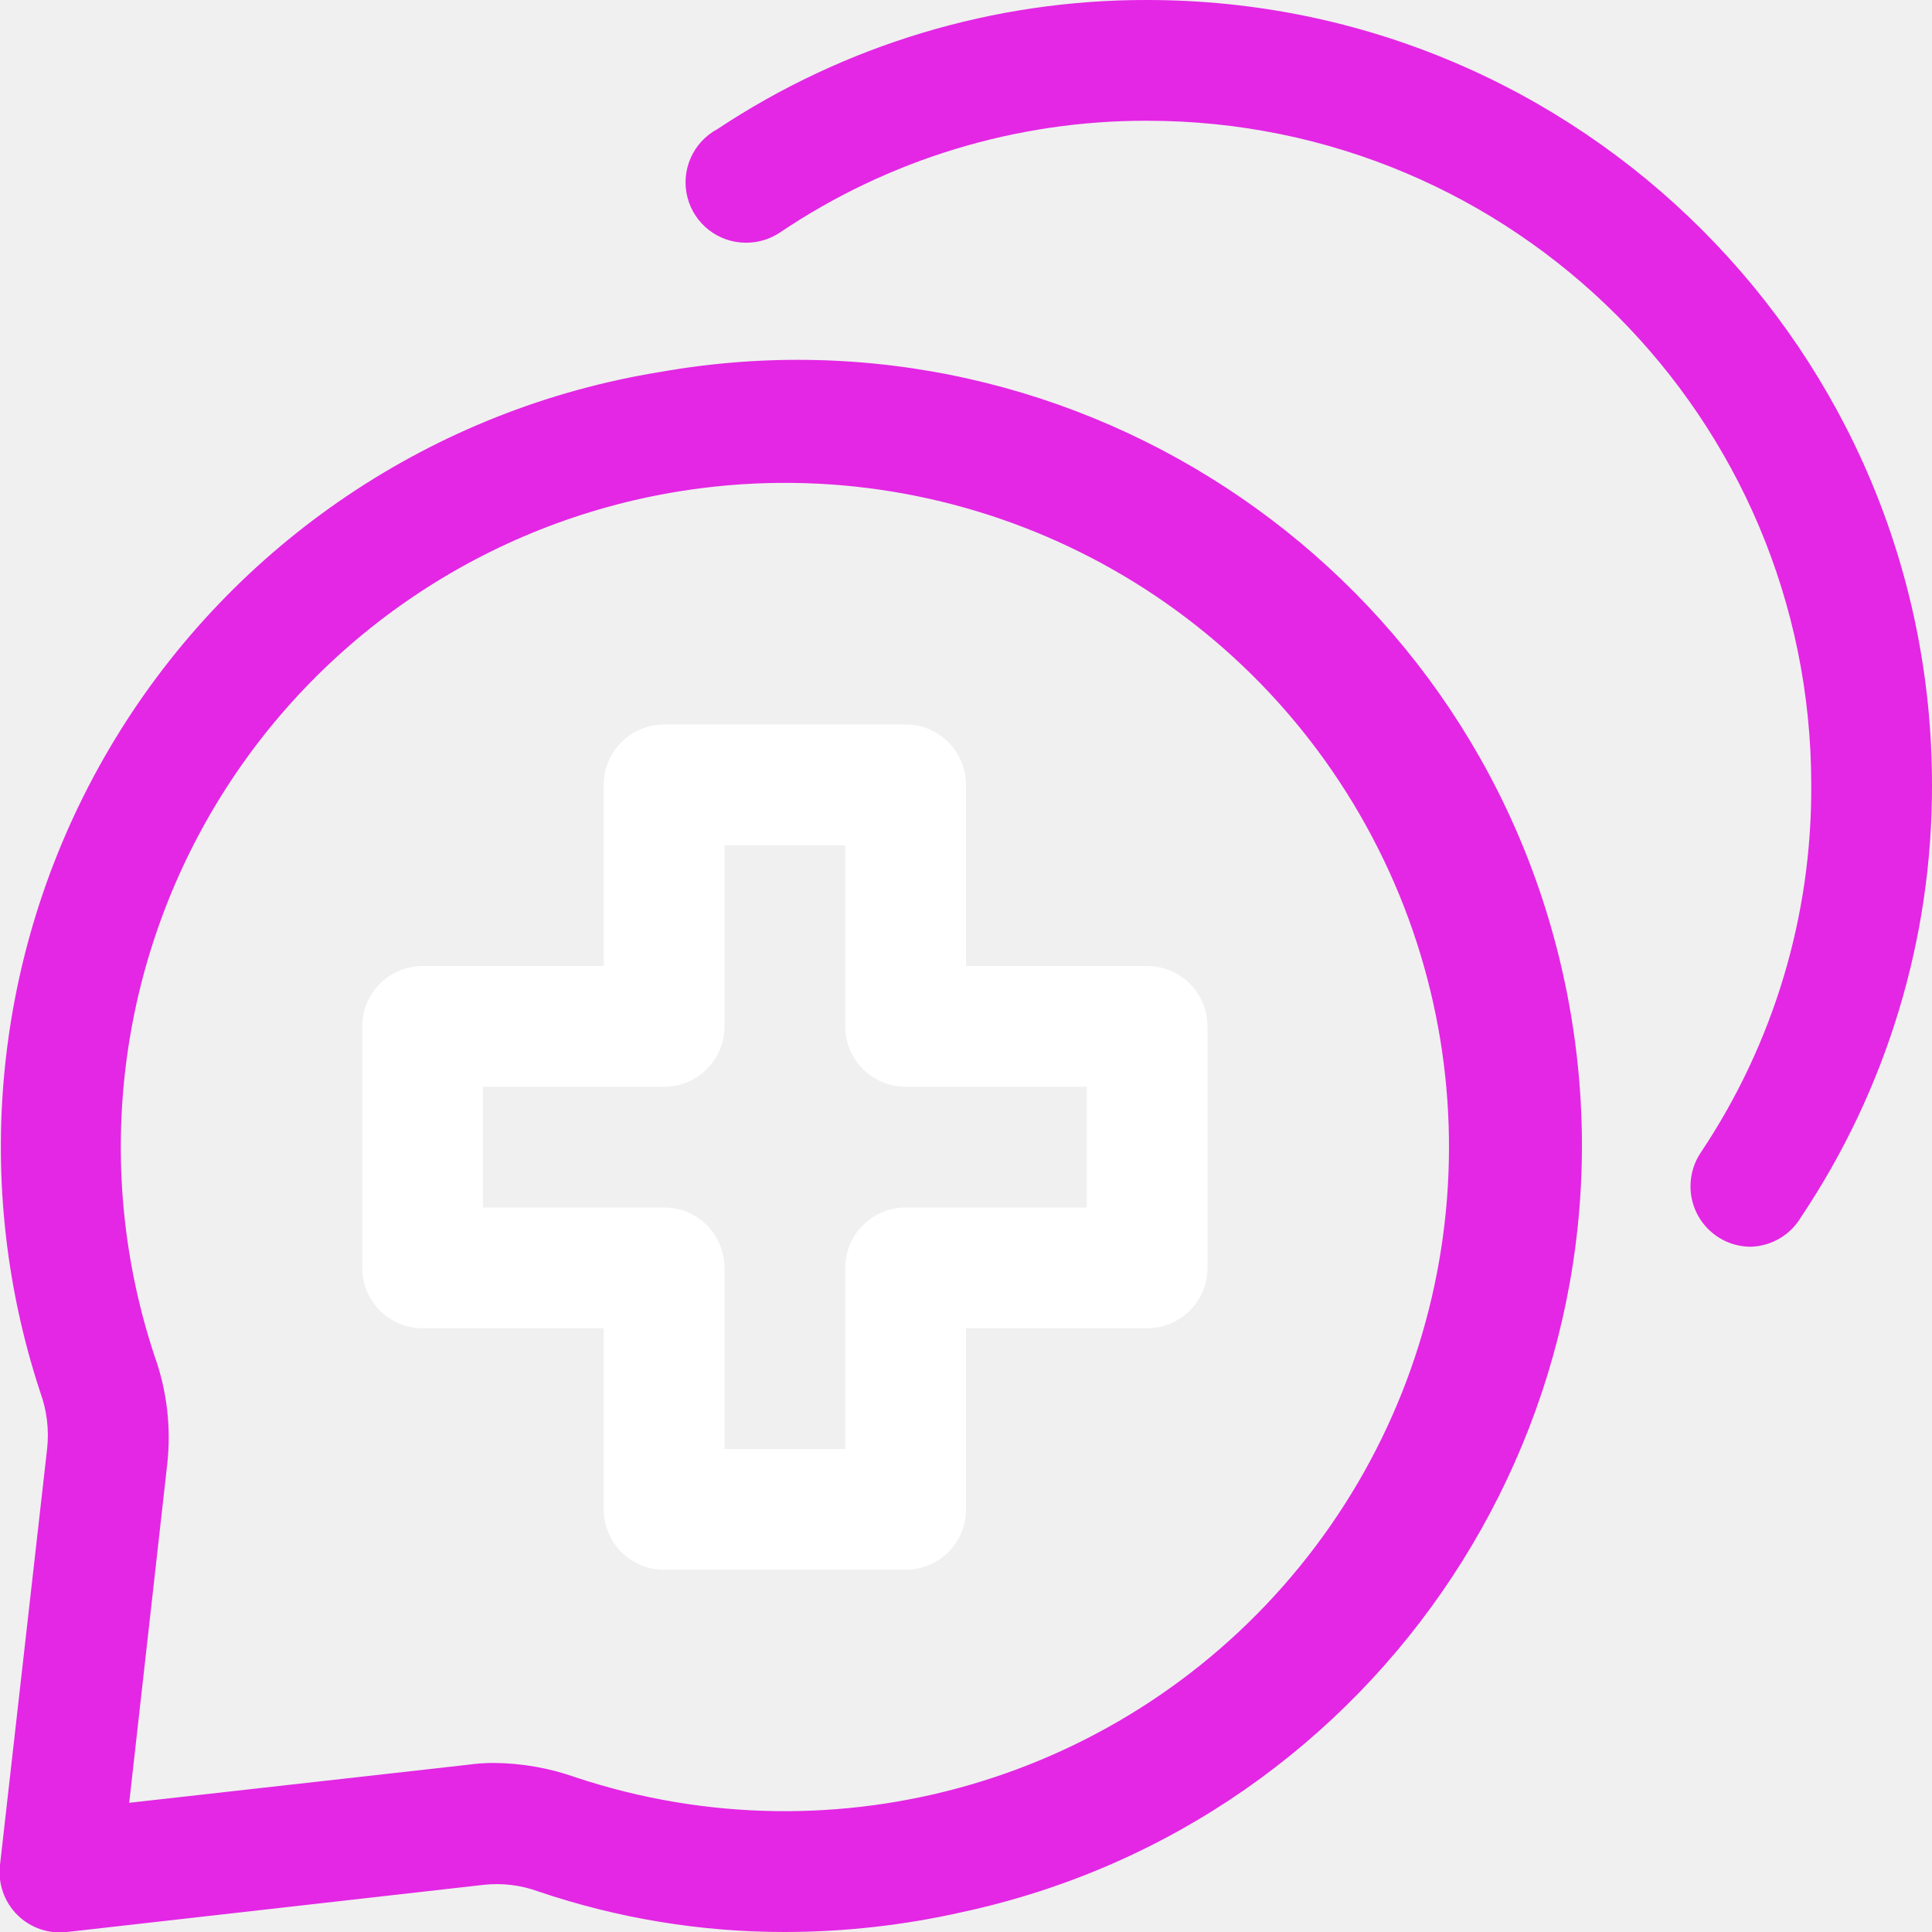
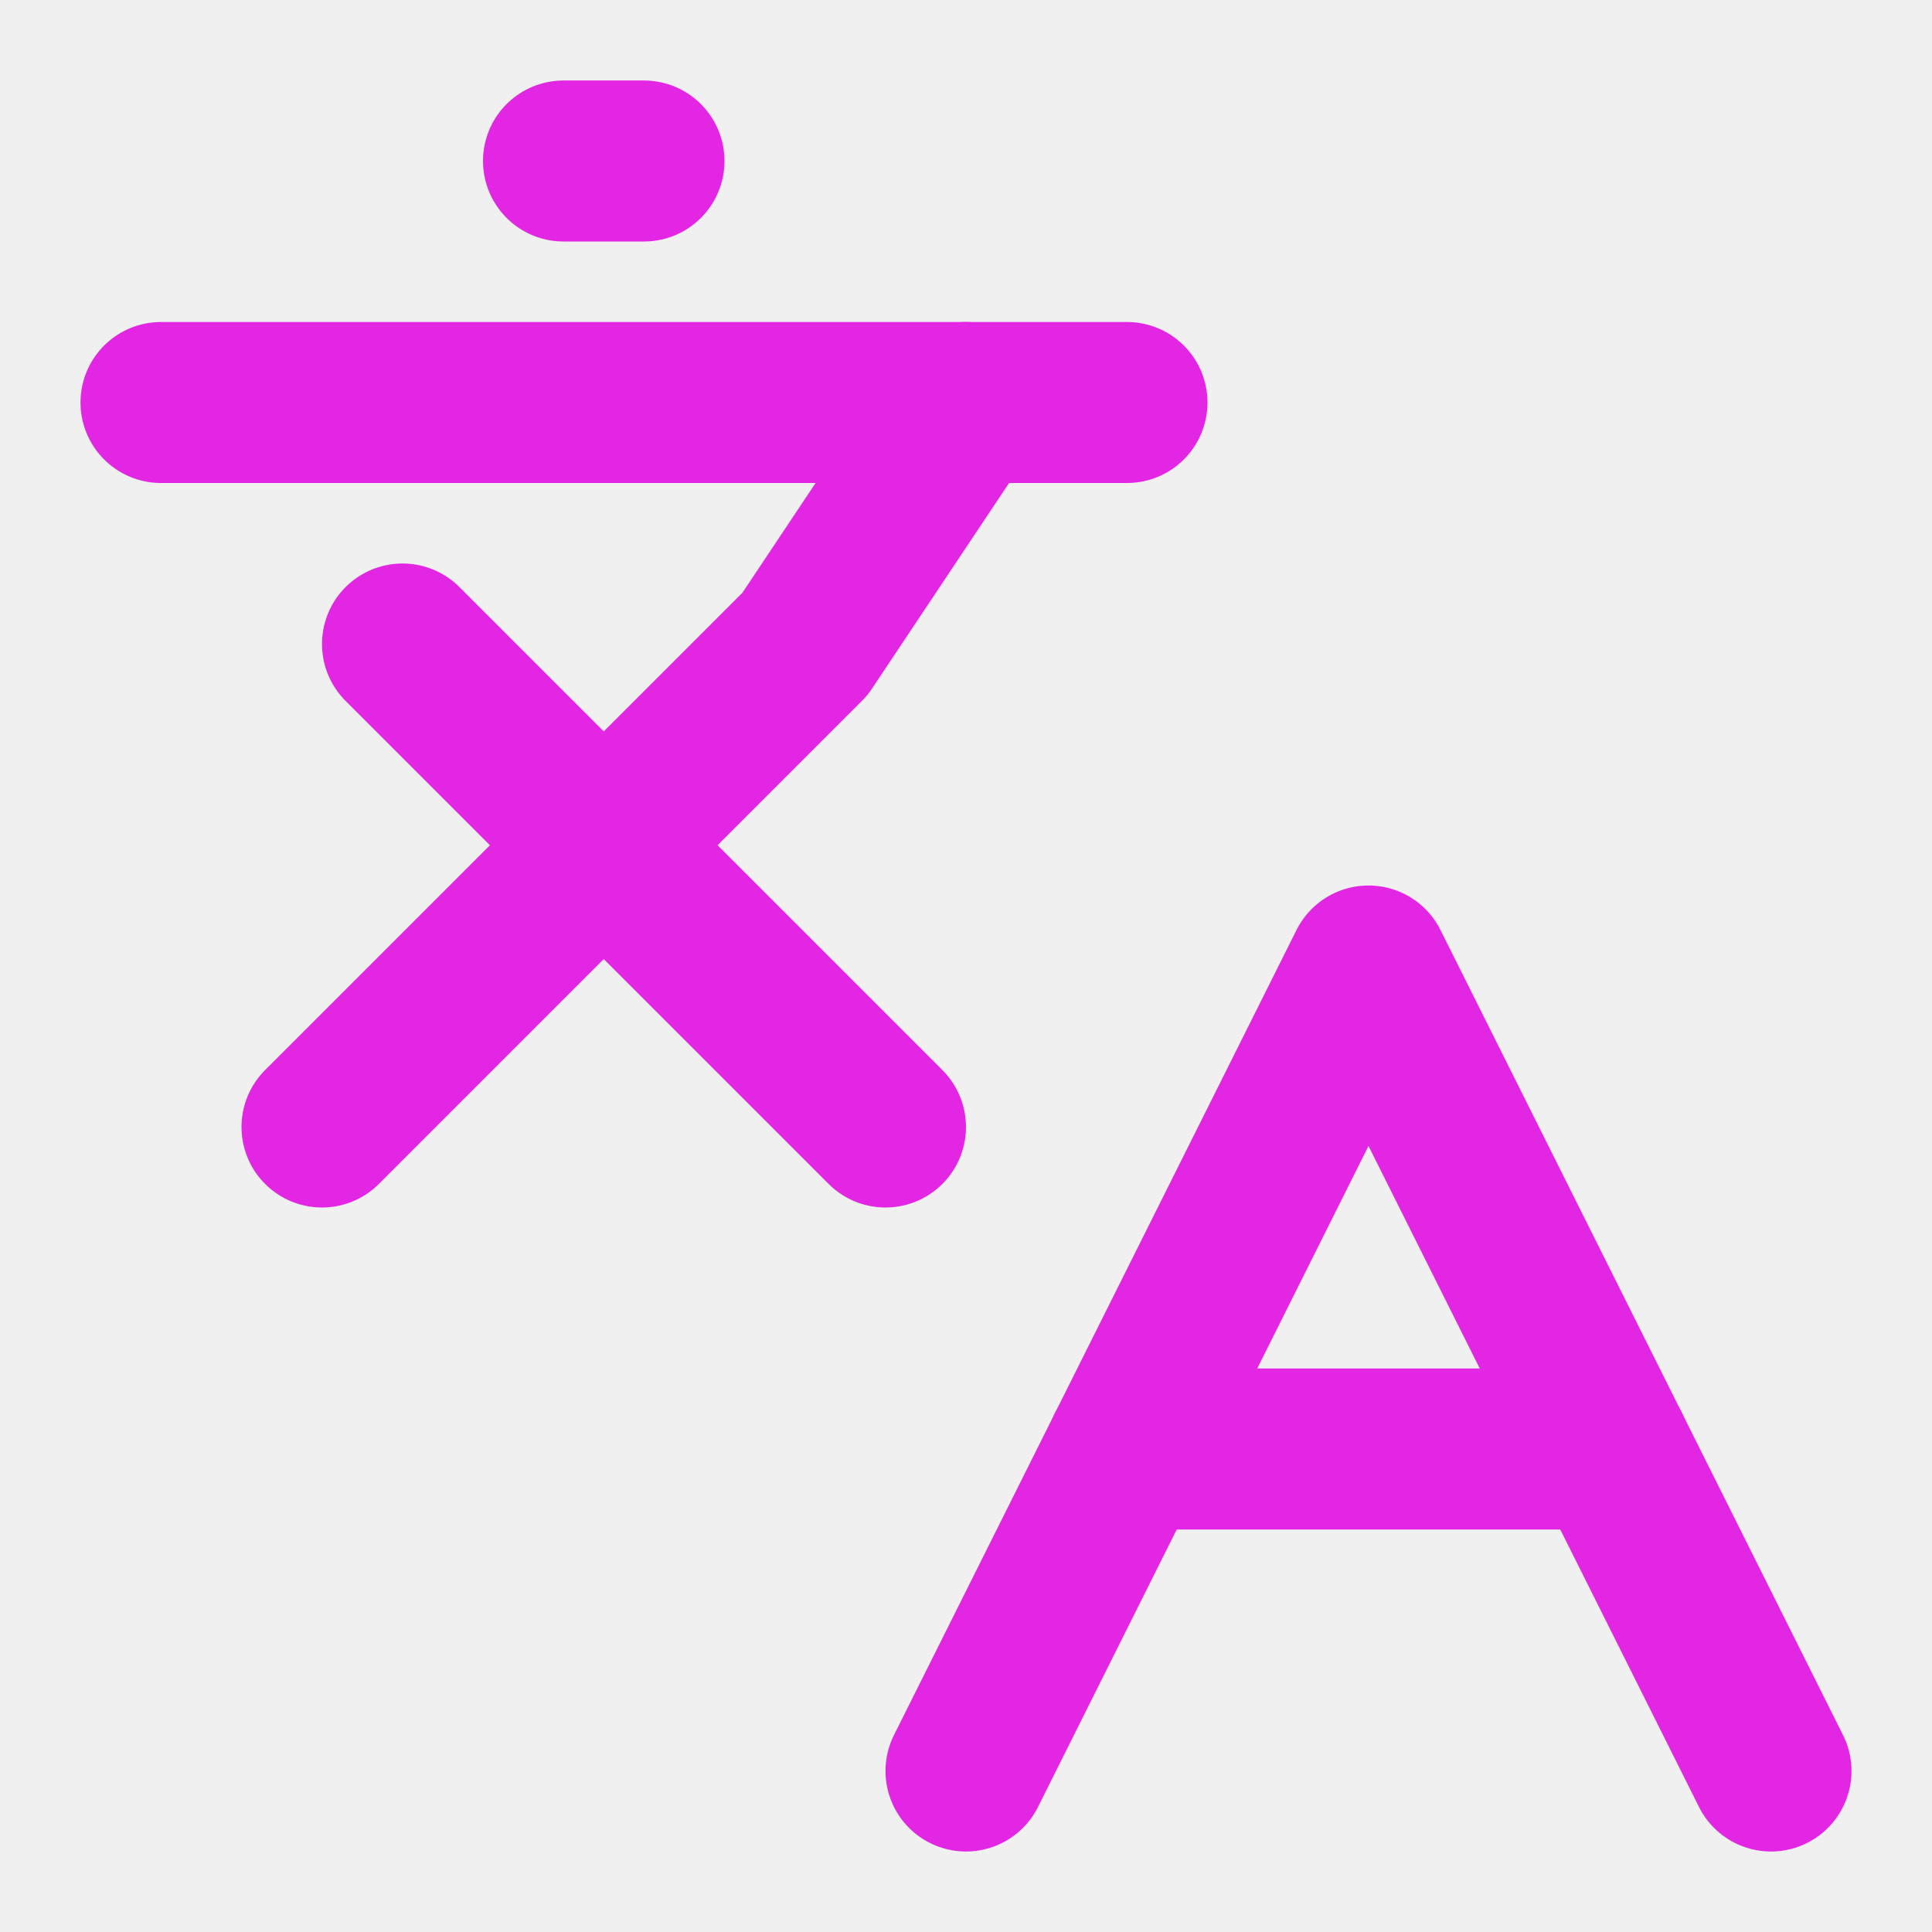
- <svg xmlns="http://www.w3.org/2000/svg" width="800px" height="800px" viewBox="0 0 32 32" fill="#000000">
-   <g id="SVGRepo_bgCarrier" stroke-width="0" />
-   <g id="SVGRepo_tracerCarrier" stroke-linecap="round" stroke-linejoin="round" />
-   <g id="SVGRepo_iconCarrier">
-     <defs>
-       <style>.cls-1{fill:#E327E4;}.cls-2{fill:#ffffff;}</style>
-     </defs>
-     <g data-name="7. Health Chat" id="_7._Health_Chat">
-       <path class="cls-1" d="M13,32a12.69,12.69,0,0,1-4.08-.67A2,2,0,0,0,8,31.22L1.11,32a1,1,0,0,1-.82-.28A1,1,0,0,1,0,30.89L.78,24a2.06,2.06,0,0,0-.11-.93A13,13,0,0,1,10.94,6.16h0a13,13,0,0,1,5,25.51A13.39,13.39,0,0,1,13,32ZM8.18,29.2a4.15,4.15,0,0,1,1.36.24,11,11,0,1,0,1.7-21.3h0A11,11,0,0,0,2.56,22.46a4,4,0,0,1,.21,1.79l-.63,5.61,5.61-.63A3,3,0,0,1,8.18,29.2Z" />
-       <path class="cls-2" d="M15,26H11a1,1,0,0,1-1-1V22H7a1,1,0,0,1-1-1V17a1,1,0,0,1,1-1h3V13a1,1,0,0,1,1-1h4a1,1,0,0,1,1,1v3h3a1,1,0,0,1,1,1v4a1,1,0,0,1-1,1H16v3A1,1,0,0,1,15,26Zm-3-2h2V21a1,1,0,0,1,1-1h3V18H15a1,1,0,0,1-1-1V14H12v3a1,1,0,0,1-1,1H8v2h3a1,1,0,0,1,1,1Z" />
-       <path class="cls-1" d="M29,20.65a1,1,0,0,1-1-1h0a1,1,0,0,1,.17-.56A10.83,10.83,0,0,0,30,13,11,11,0,0,0,19,2a10.83,10.83,0,0,0-6.08,1.85,1,1,0,0,1-.56.17,1,1,0,0,1-.48-1.88A12.83,12.83,0,0,1,19,0,13,13,0,0,1,32,13a12.81,12.81,0,0,1-2.17,7.16A1,1,0,0,1,29,20.65Z" />
-     </g>
-   </g>
+ <svg xmlns="http://www.w3.org/2000/svg" width="24" height="24" viewBox="0 0 24 24" fill="none" stroke="#E326E4" stroke-width="2" stroke-linecap="round" stroke-linejoin="round">
+   <path d="m5 8 6 6" />
+   <path d="m4 14 6-6 2-3" />
+   <path d="M2 5h12" />
+   <path d="M7 2h1" />
+   <path d="m22 22-5-10-5 10" />
+   <path d="M14 18h6" />
</svg>
